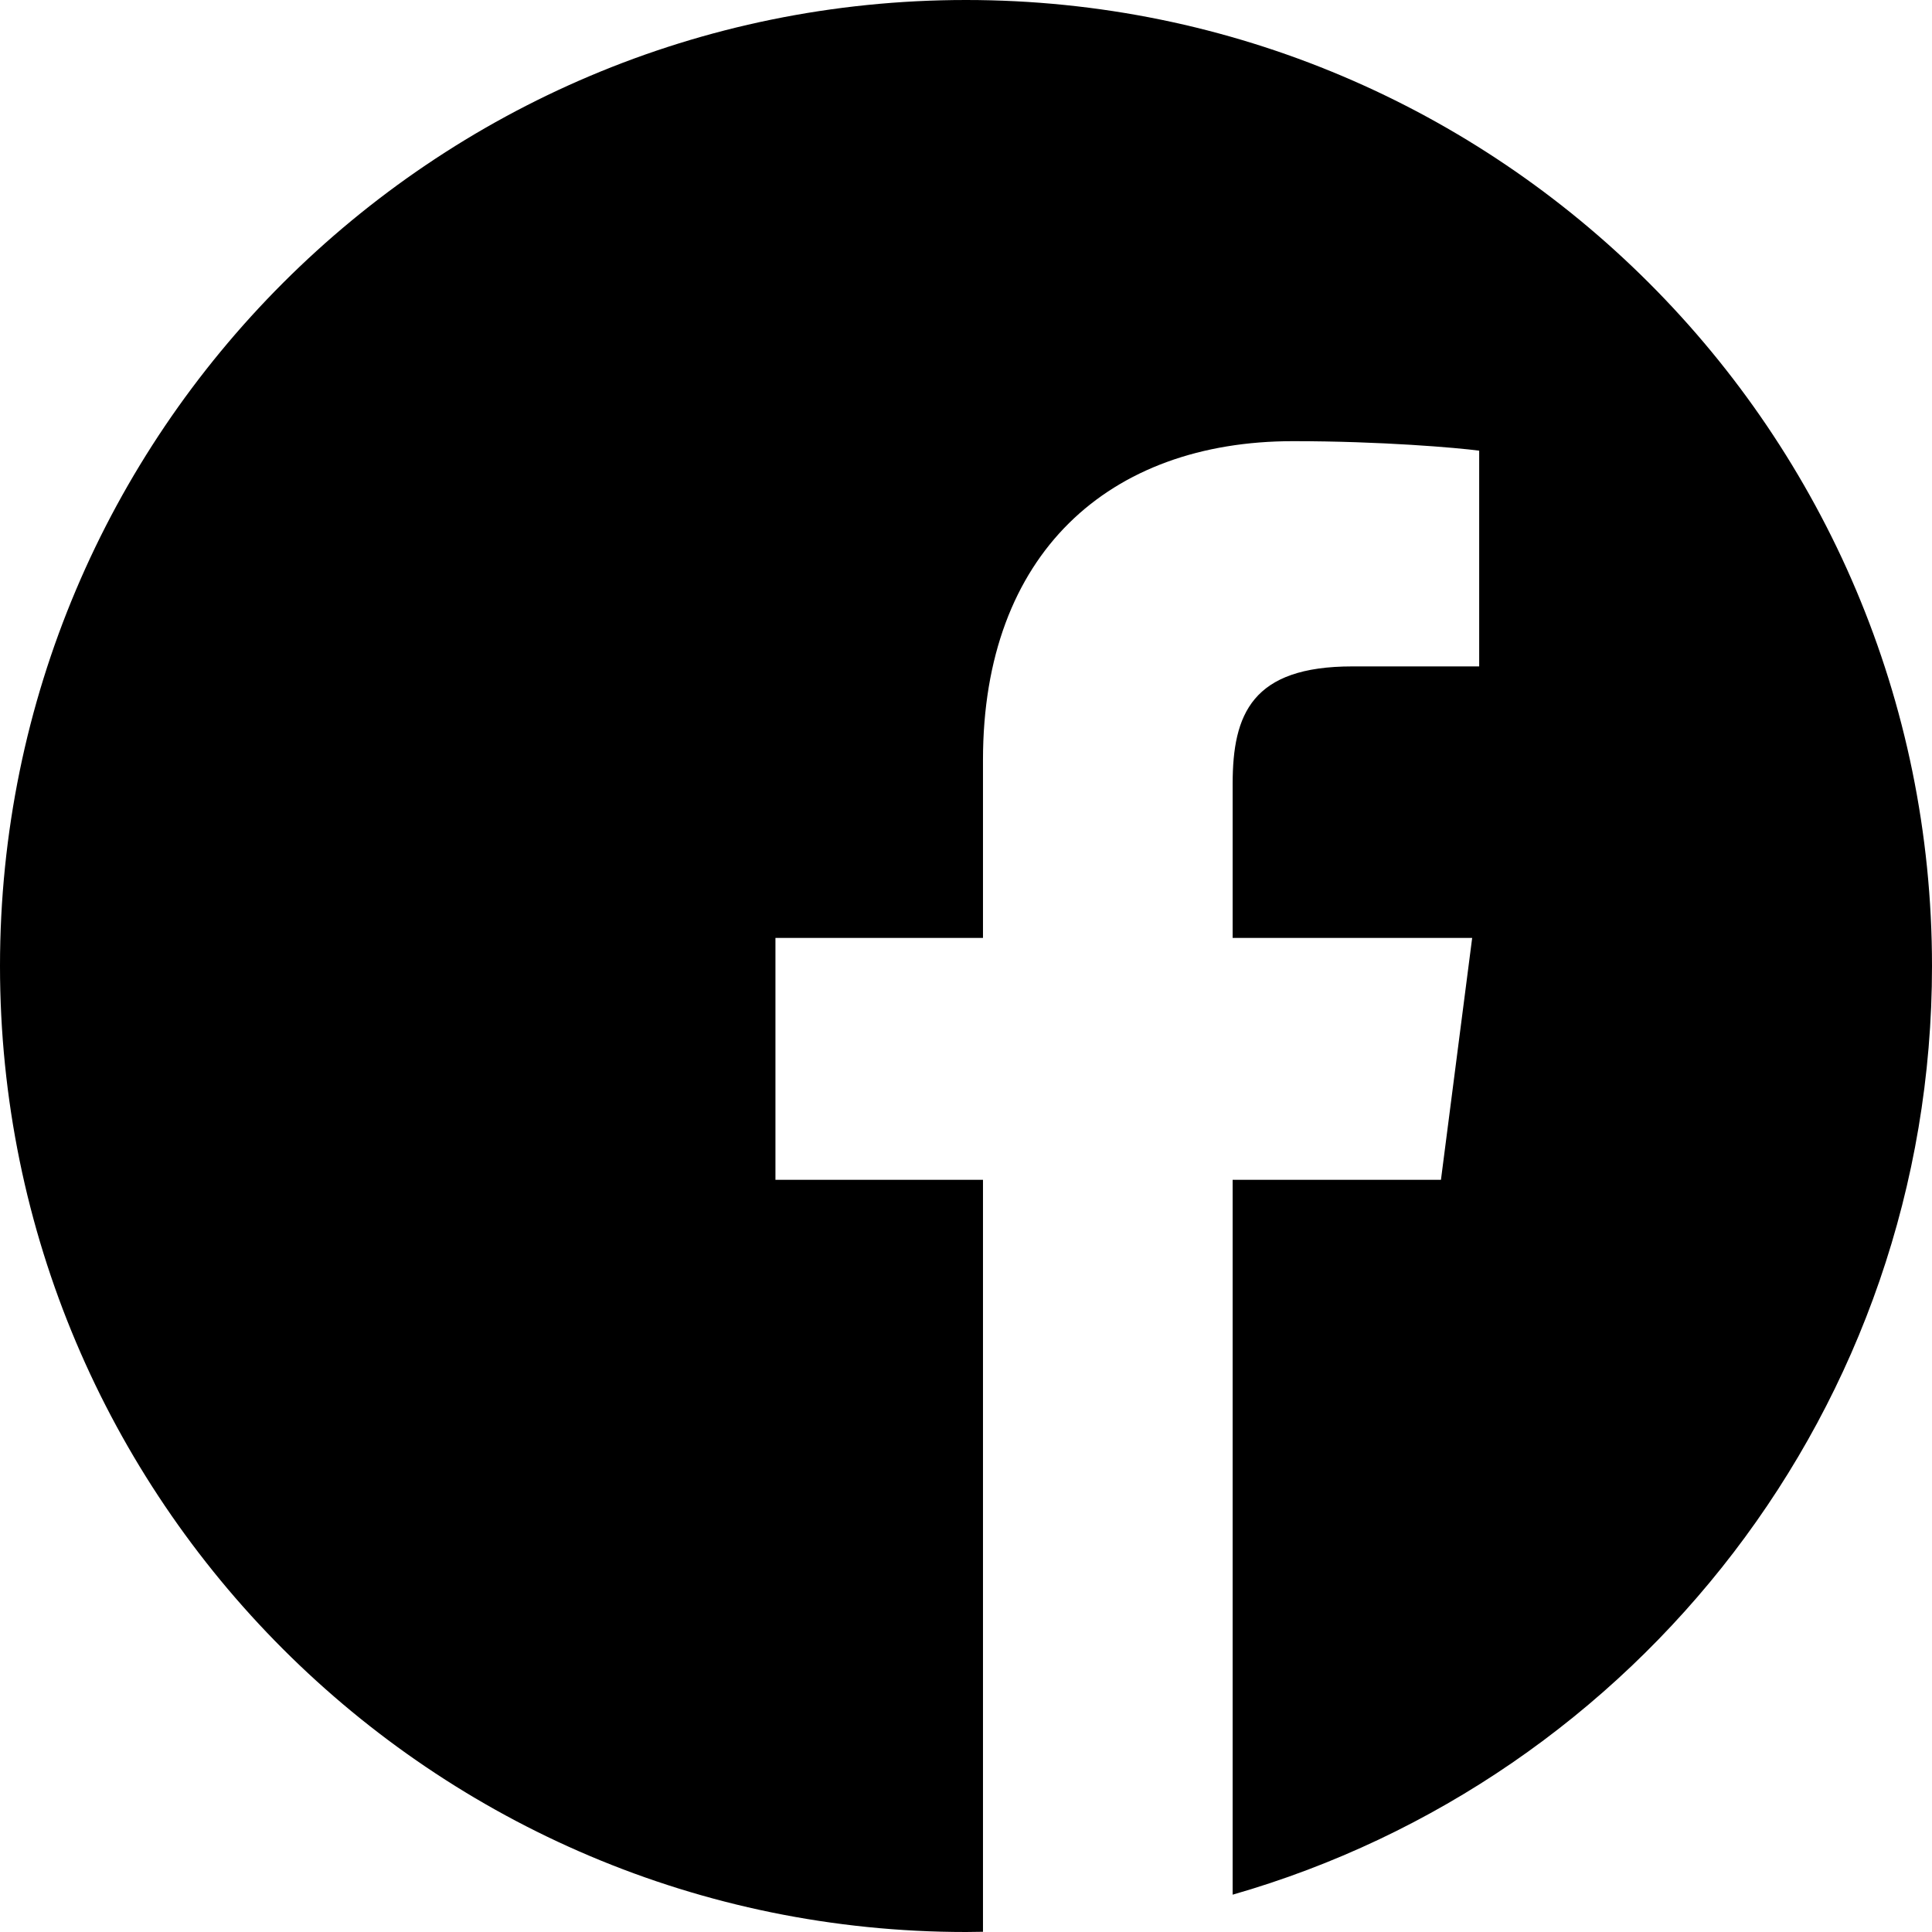
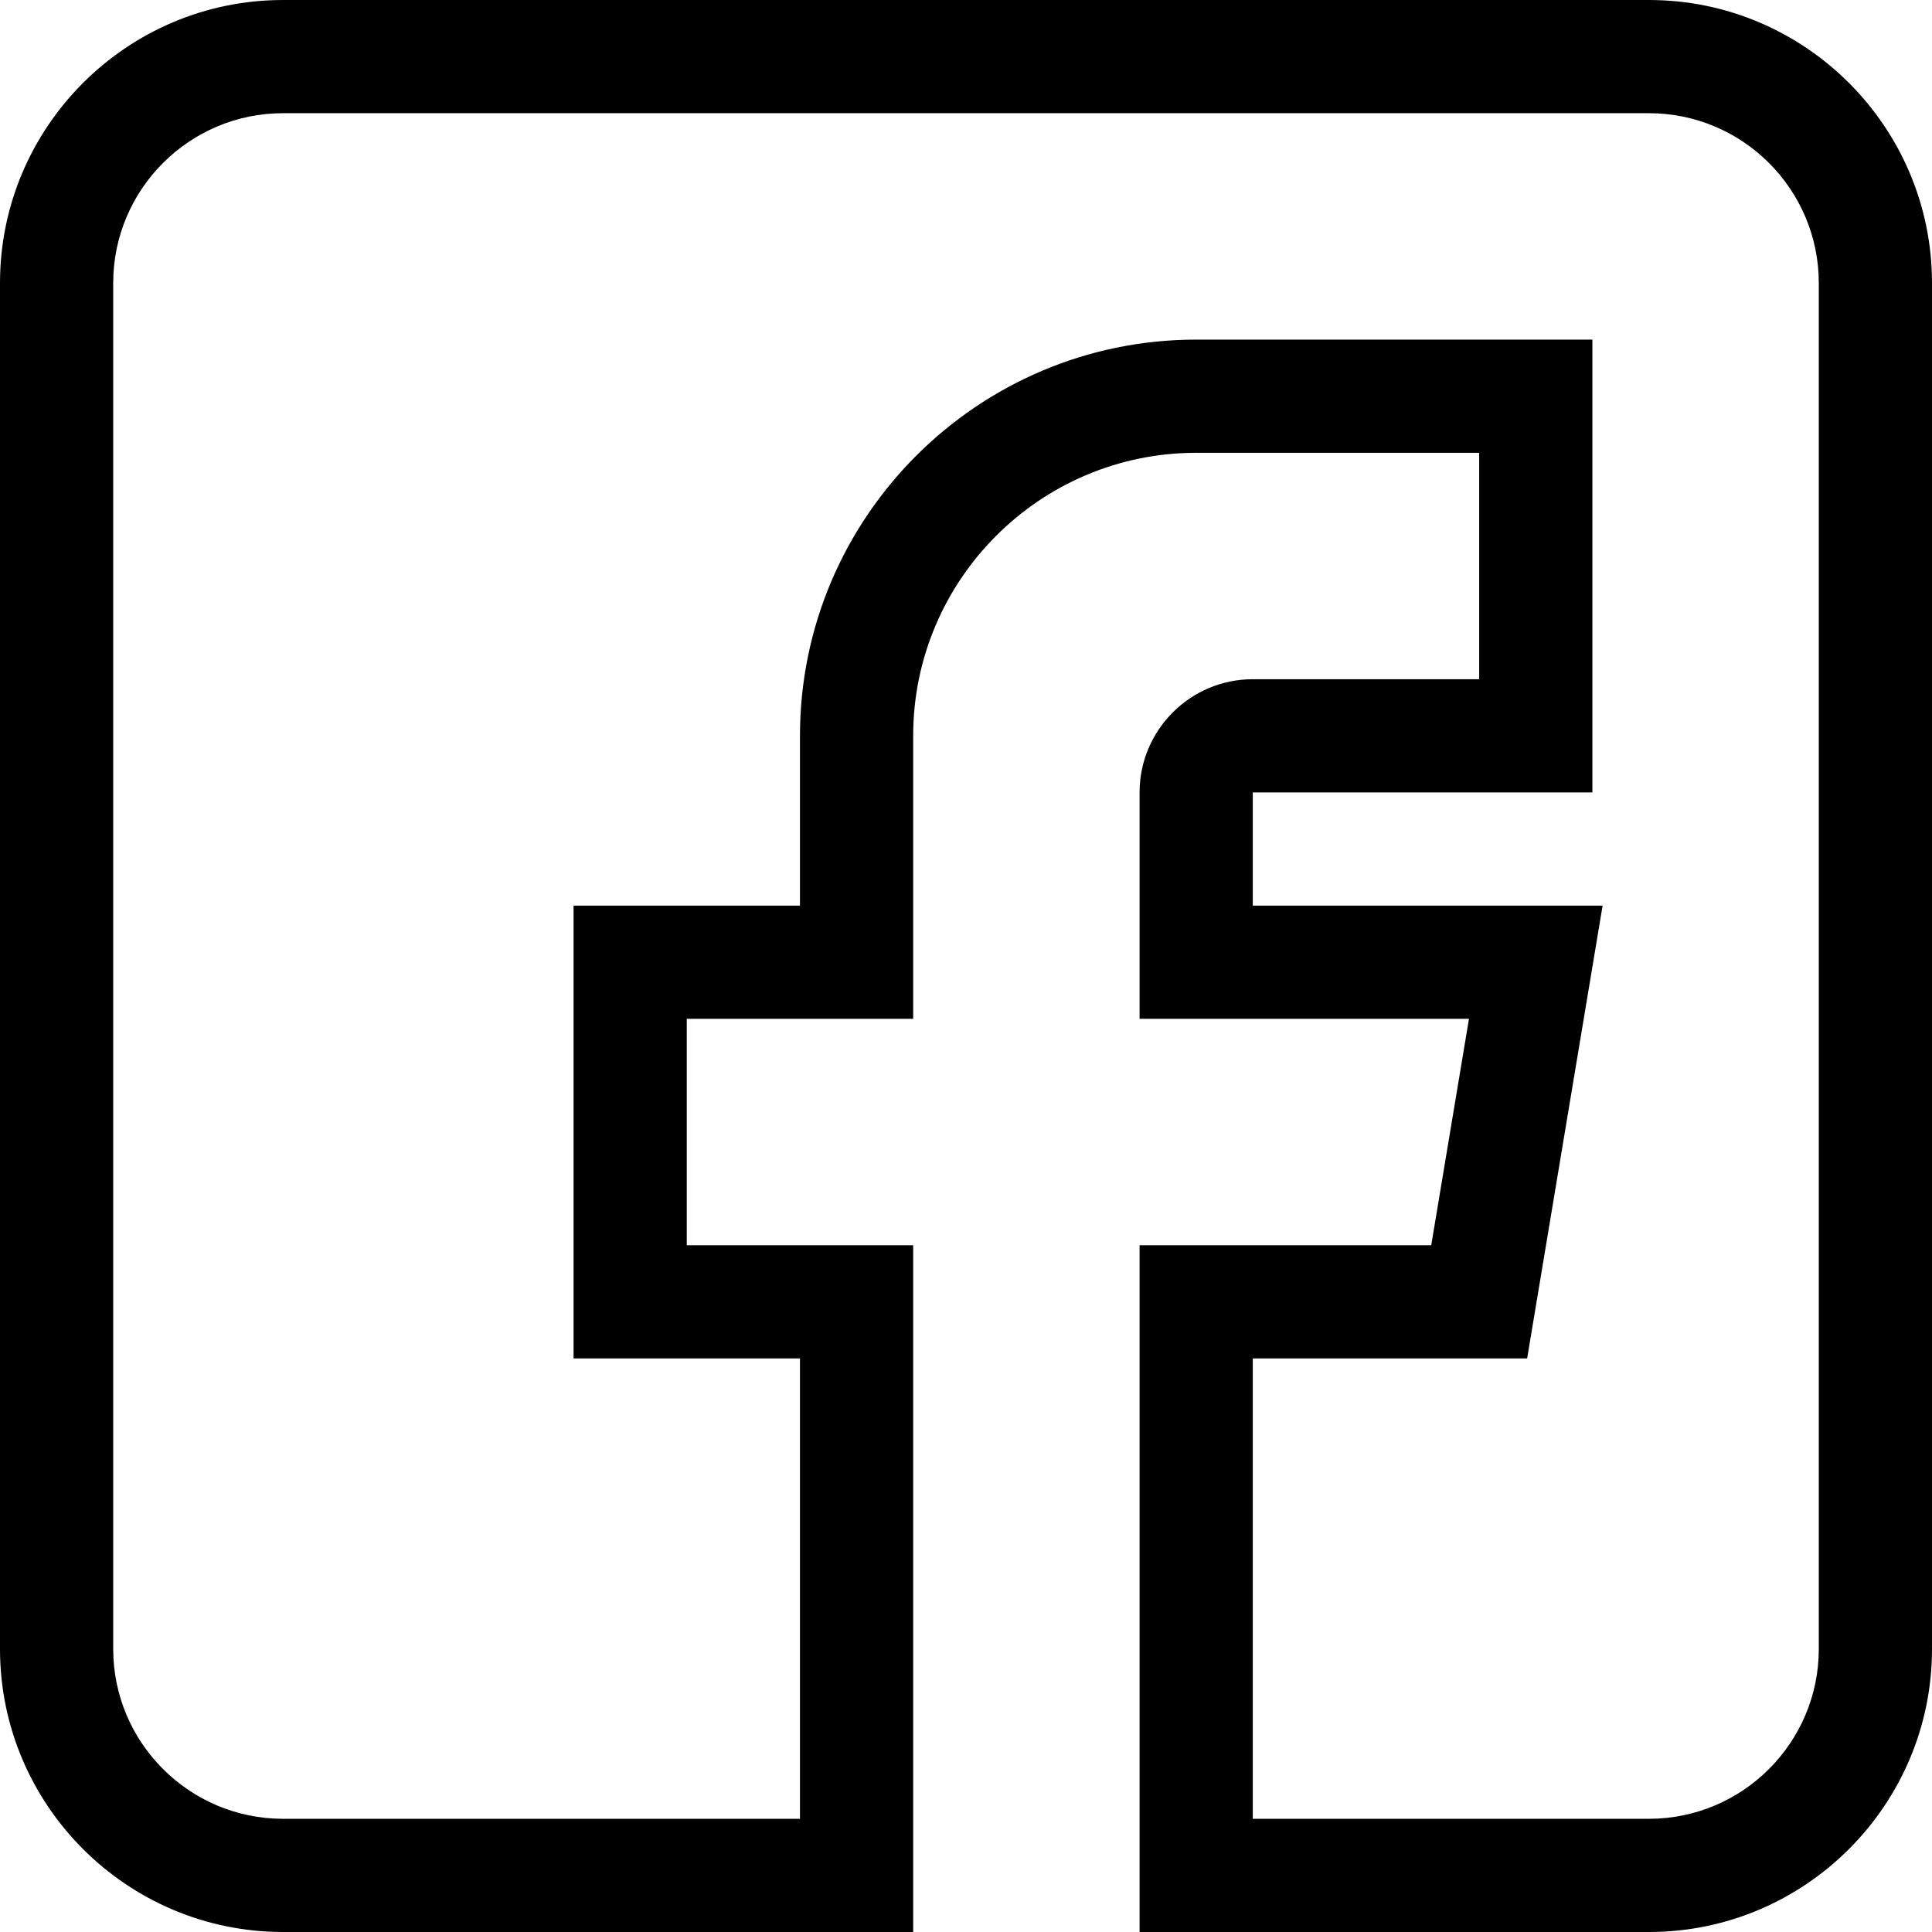
- <svg xmlns="http://www.w3.org/2000/svg" height="512pt" viewBox="0 0 512 512" width="512pt">
-   <path d="m297.277 508.668c-2.133.348-4.273.668-6.422.961 2.148-.293 4.289-.613 6.422-.961zm0 0" />
-   <path d="m302.398 507.793c-1.02.188-2.039.359-3.059.535 1.02-.176 2.039-.348 3.059-.535zm0 0" />
-   <path d="m285.137 510.34c-2.496.281-5.008.531-7.527.742 2.52-.211 5.031-.461 7.527-.742zm0 0" />
-   <path d="m290.055 509.738c-1.199.16-2.406.309-3.609.449 1.203-.141 2.41-.289 3.609-.449zm0 0" />
-   <path d="m309.367 506.41c-.898.191-1.801.383-2.703.566.902-.184 1.805-.375 2.703-.566zm0 0" />
-   <path d="m326.664 502.113c-.727.207-1.453.402-2.18.605.727-.203 1.453-.398 2.18-.605zm0 0" />
-   <path d="m321.434 503.543c-.789.207-1.582.418-2.375.617.793-.199 1.586-.406 2.375-.617zm0 0" />
-   <path d="m314.59 505.254c-.836.195-1.68.379-2.523.566.844-.188 1.688-.371 2.523-.566zm0 0" />
-   <path d="m277.527 511.09c-1.348.113-2.695.215-4.047.305 1.352-.09 2.699-.191 4.047-.305zm0 0" />
-   <path d="m512 256c0-141.363-114.637-256-256-256s-256 114.637-256 256 114.637 256 256 256c1.504 0 3-.031 4.5-.059v-199.285h-55v-64.098h55v-47.168c0-54.703 33.395-84.477 82.191-84.477 23.367 0 43.453 1.742 49.309 2.52v57.172h-33.648c-26.547 0-31.688 12.617-31.688 31.129v40.824h63.477l-8.273 64.098h-55.203v189.453c107.004-30.676 185.336-129.258 185.336-246.109zm0 0" />
-   <path d="m272.914 511.43c-2.664.172-5.34.309-8.023.398 2.684-.09 5.359-.227 8.023-.398zm0 0" />
-   <path d="m264.754 511.836c-1.414.047-2.832.082-4.25.105 1.418-.023 2.836-.059 4.25-.105zm0 0" />
+ <svg xmlns="http://www.w3.org/2000/svg" viewBox="0 0 512 512">
+   <path d="m75 512h167v-182h-60v-60h60v-75c0-41.355 33.645-75 75-75h75v60h-60c-16.543 0-30 13.457-30 30v60h87.293l-10 60h-77.293v182h135c41.355 0 75-33.645 75-75v-362c0-41.355-33.645-75-75-75h-362c-41.355 0-75 33.645-75 75v362c0 41.355 33.645 75 75 75zm-45-437c0-24.812 20.188-45 45-45h362c24.812 0 45 20.188 45 45v362c0 24.812-20.188 45-45 45h-105v-122h72.707l20-120h-92.707v-30h90v-120h-105c-57.898 0-105 47.102-105 105v45h-60v120h60v122h-137c-24.812 0-45-20.188-45-45zm0 0" />
</svg>
